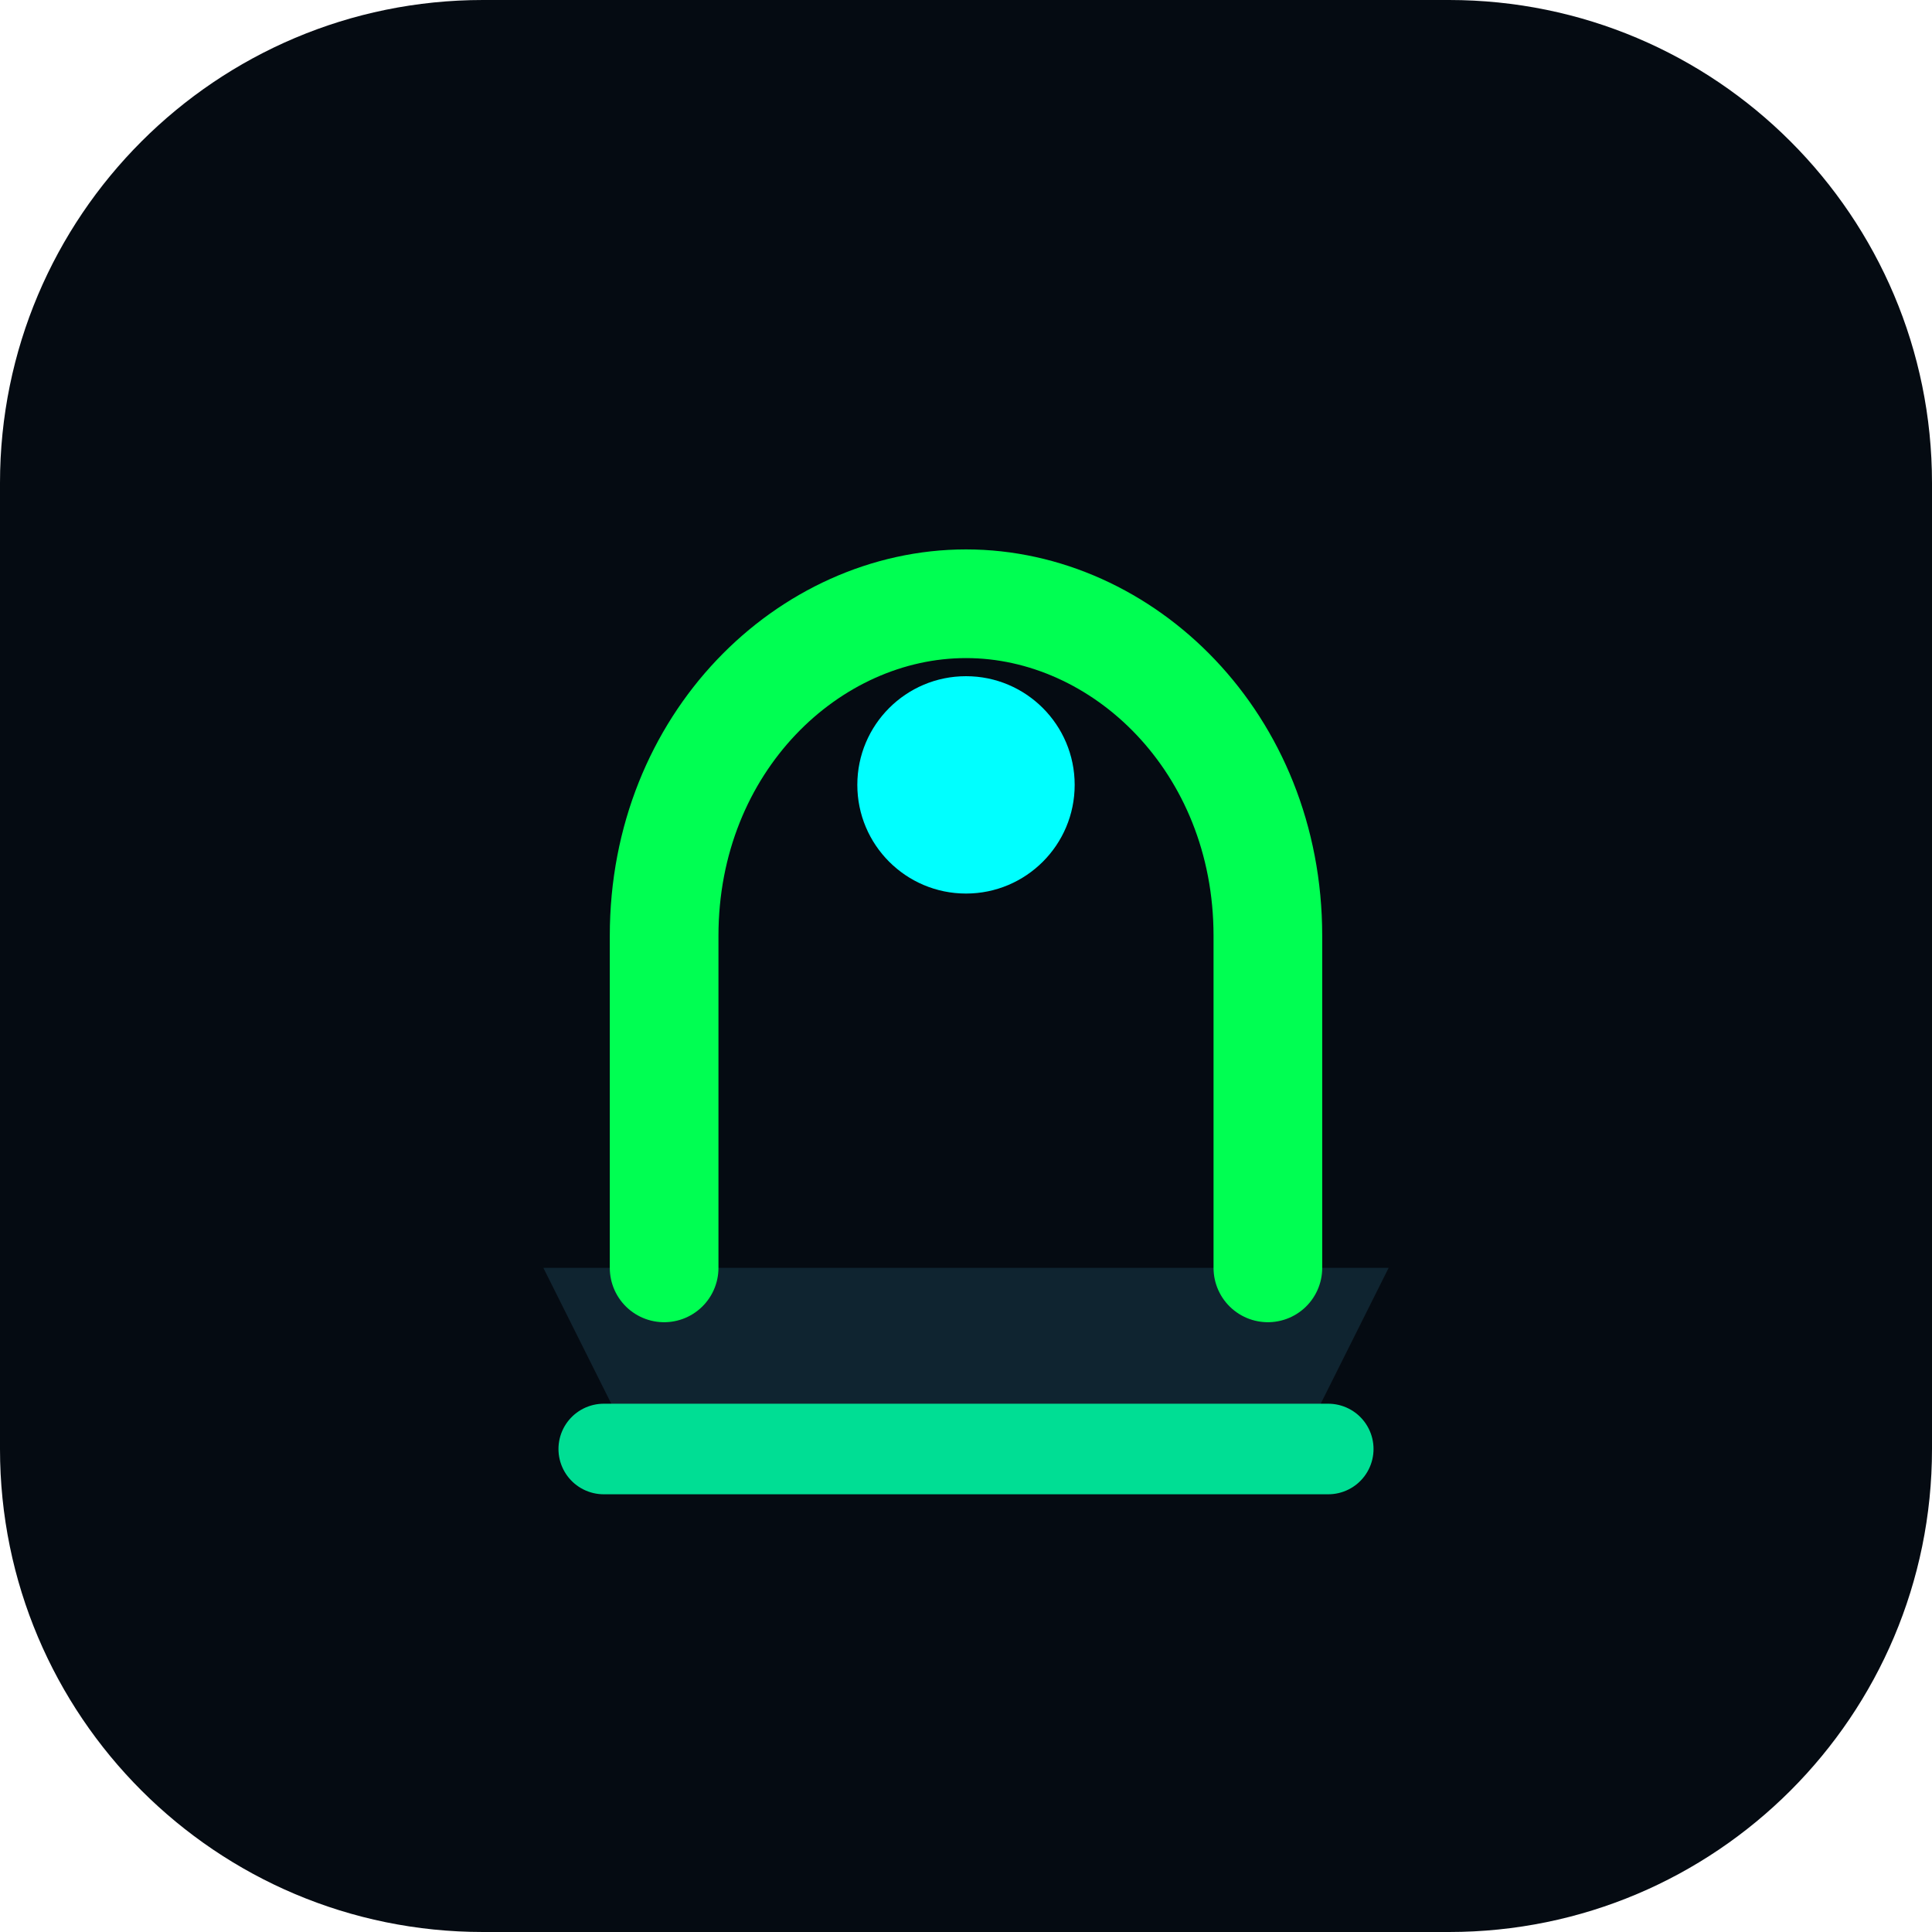
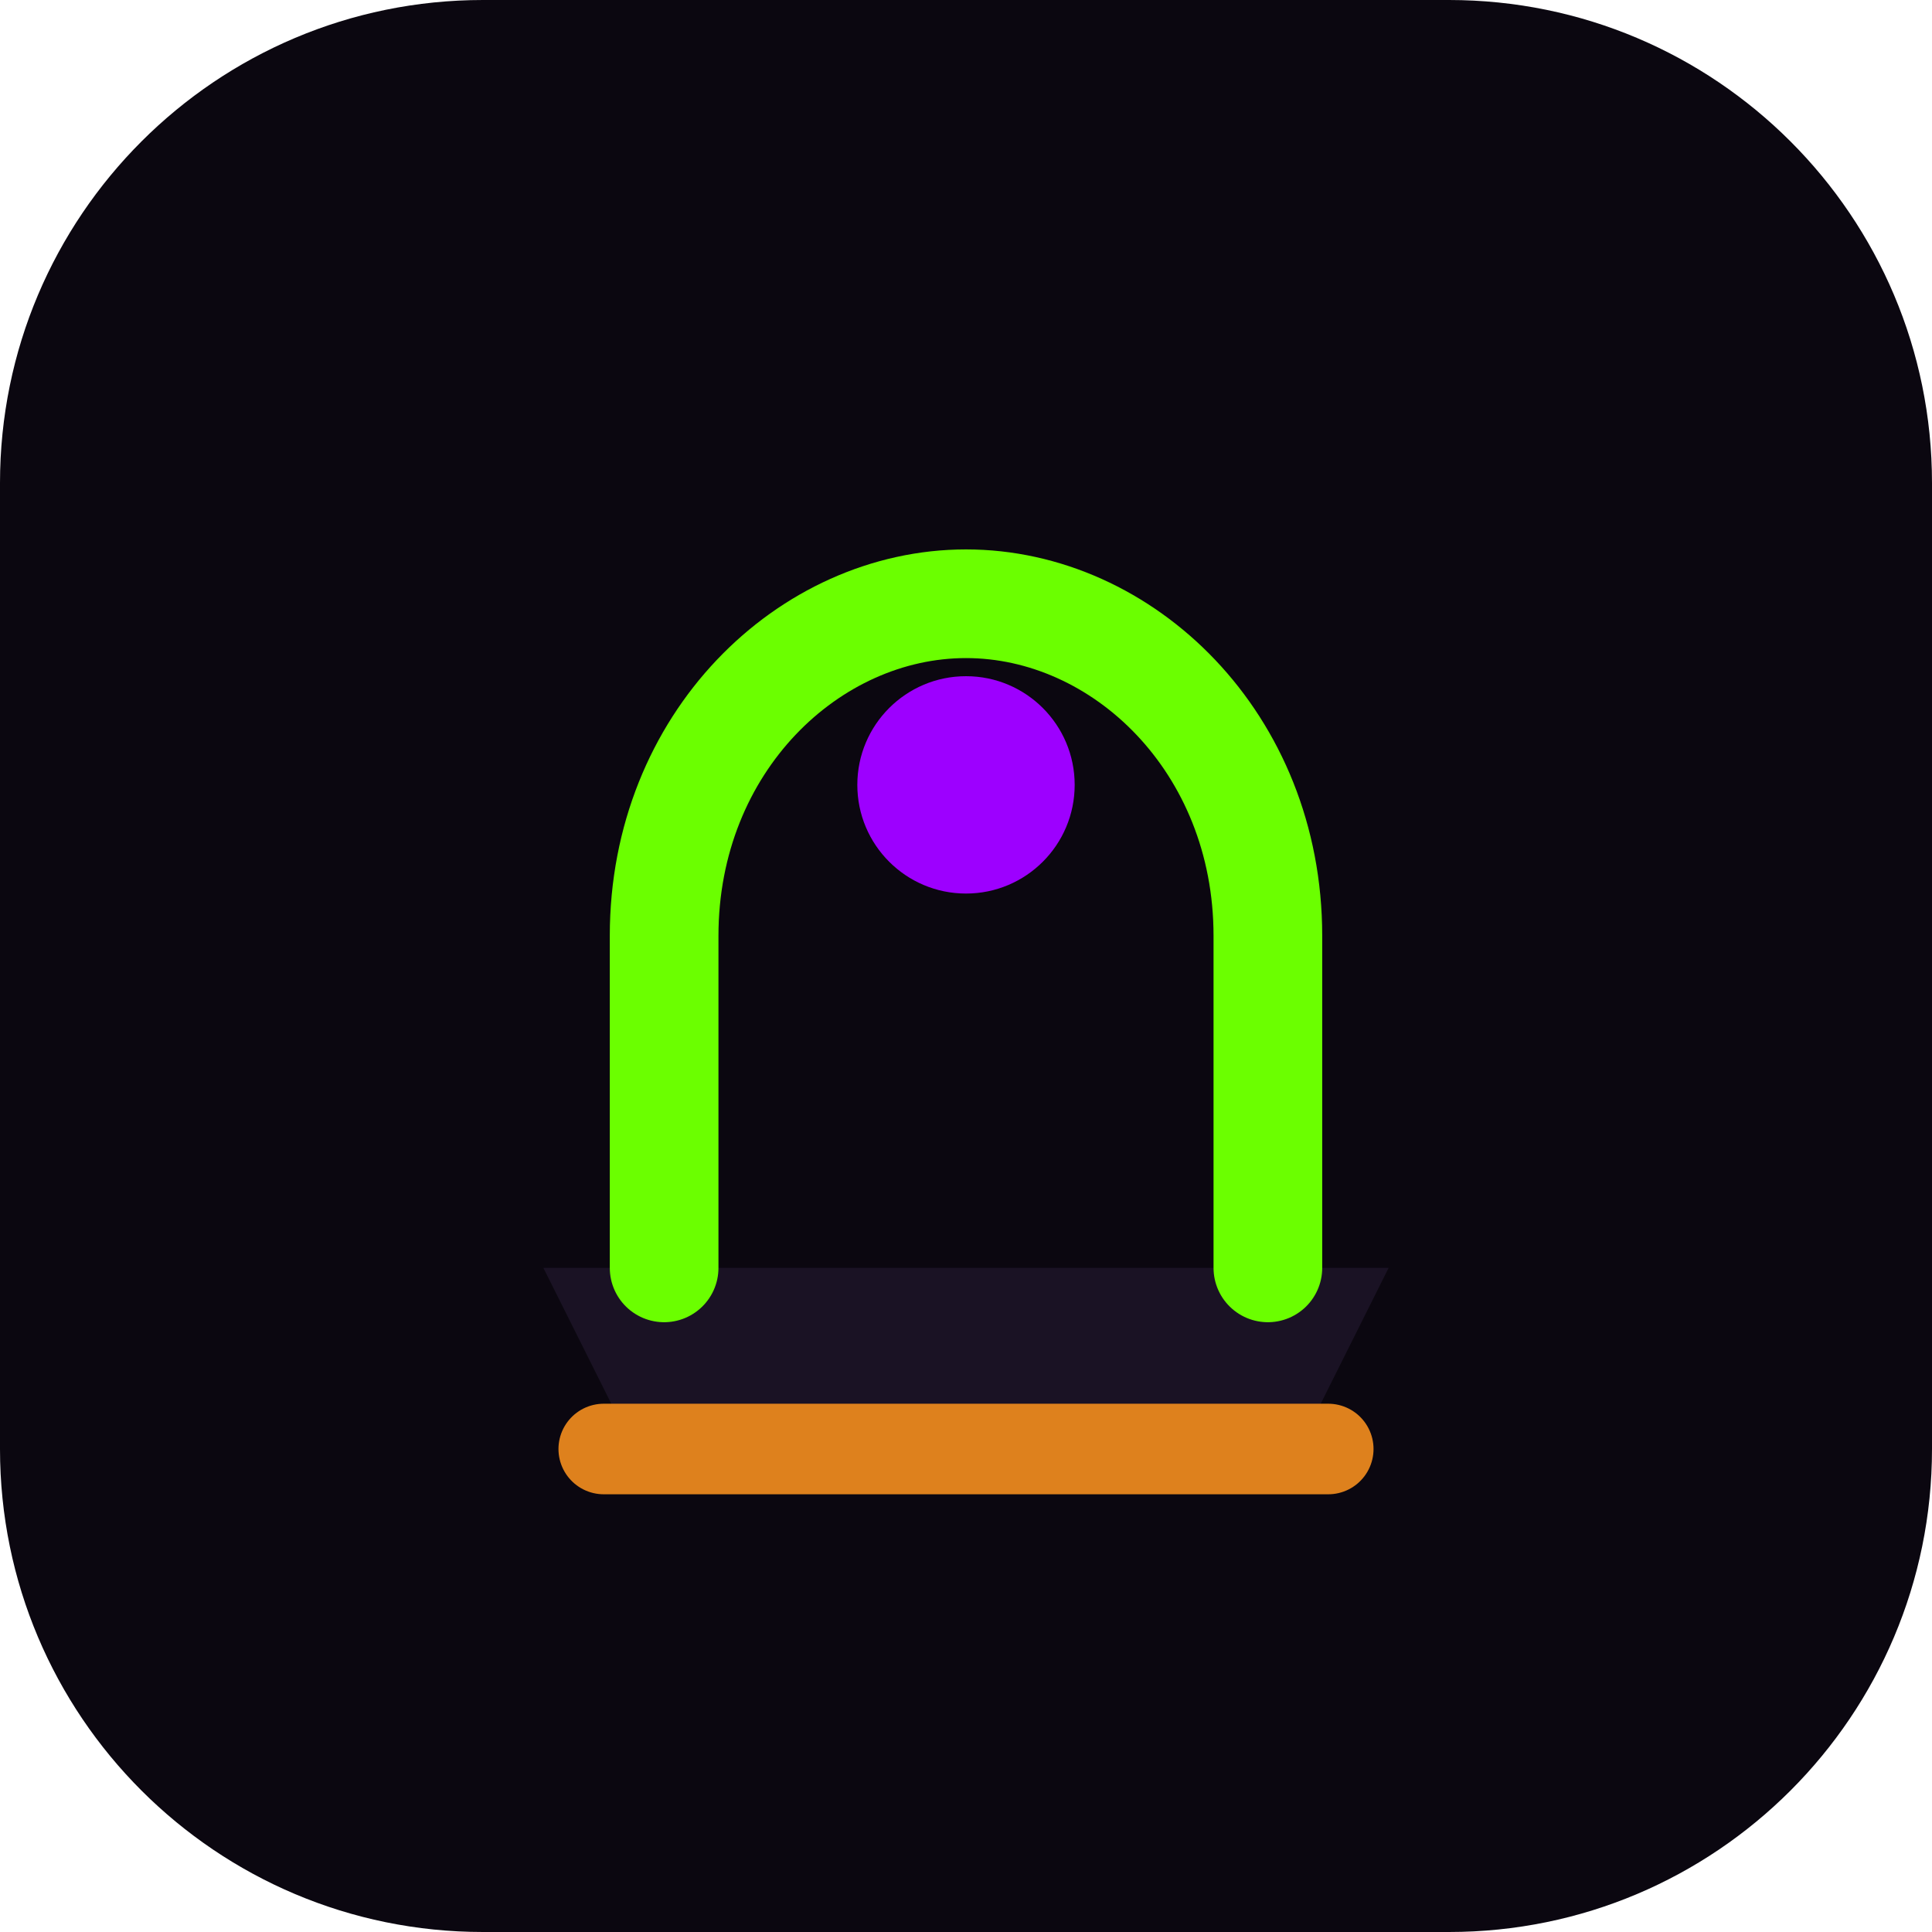
<svg xmlns="http://www.w3.org/2000/svg" viewBox="0 0 32 32" fill="none">
-   <rect width="32" height="32" rx="8" fill="#050B12" />
-   <path d="M9 21h14l-1.6 3.2H10.6L9 21Z" fill="#0F2430" />
-   <path d="M11 21V15.5c0-3.2 2.4-5.5 5-5.5s5 2.3 5 5.5V21" stroke="#00FF52" stroke-width="1.8" stroke-linecap="round" />
-   <circle cx="16" cy="13" r="1.8" fill="#00FFFF" />
-   <path d="M10 24h12" stroke="#00DE94" stroke-width="1.5" stroke-linecap="round" />
+   <rect width="32" height="32" rx="8" fill="#0B0710" />
+   <path d="M9 21h14l-1.6 3.2H10.6L9 21Z" fill="#1A1224" />
+   <path d="M11 21V15.5c0-3.2 2.4-5.5 5-5.5s5 2.3 5 5.5V21" stroke="#6BFF00" stroke-width="1.8" stroke-linecap="round" />
+   <circle cx="16" cy="13" r="1.8" fill="#9D00FF" />
+   <path d="M10 24h12" stroke="#DE811D" stroke-width="1.5" stroke-linecap="round" />
</svg>
